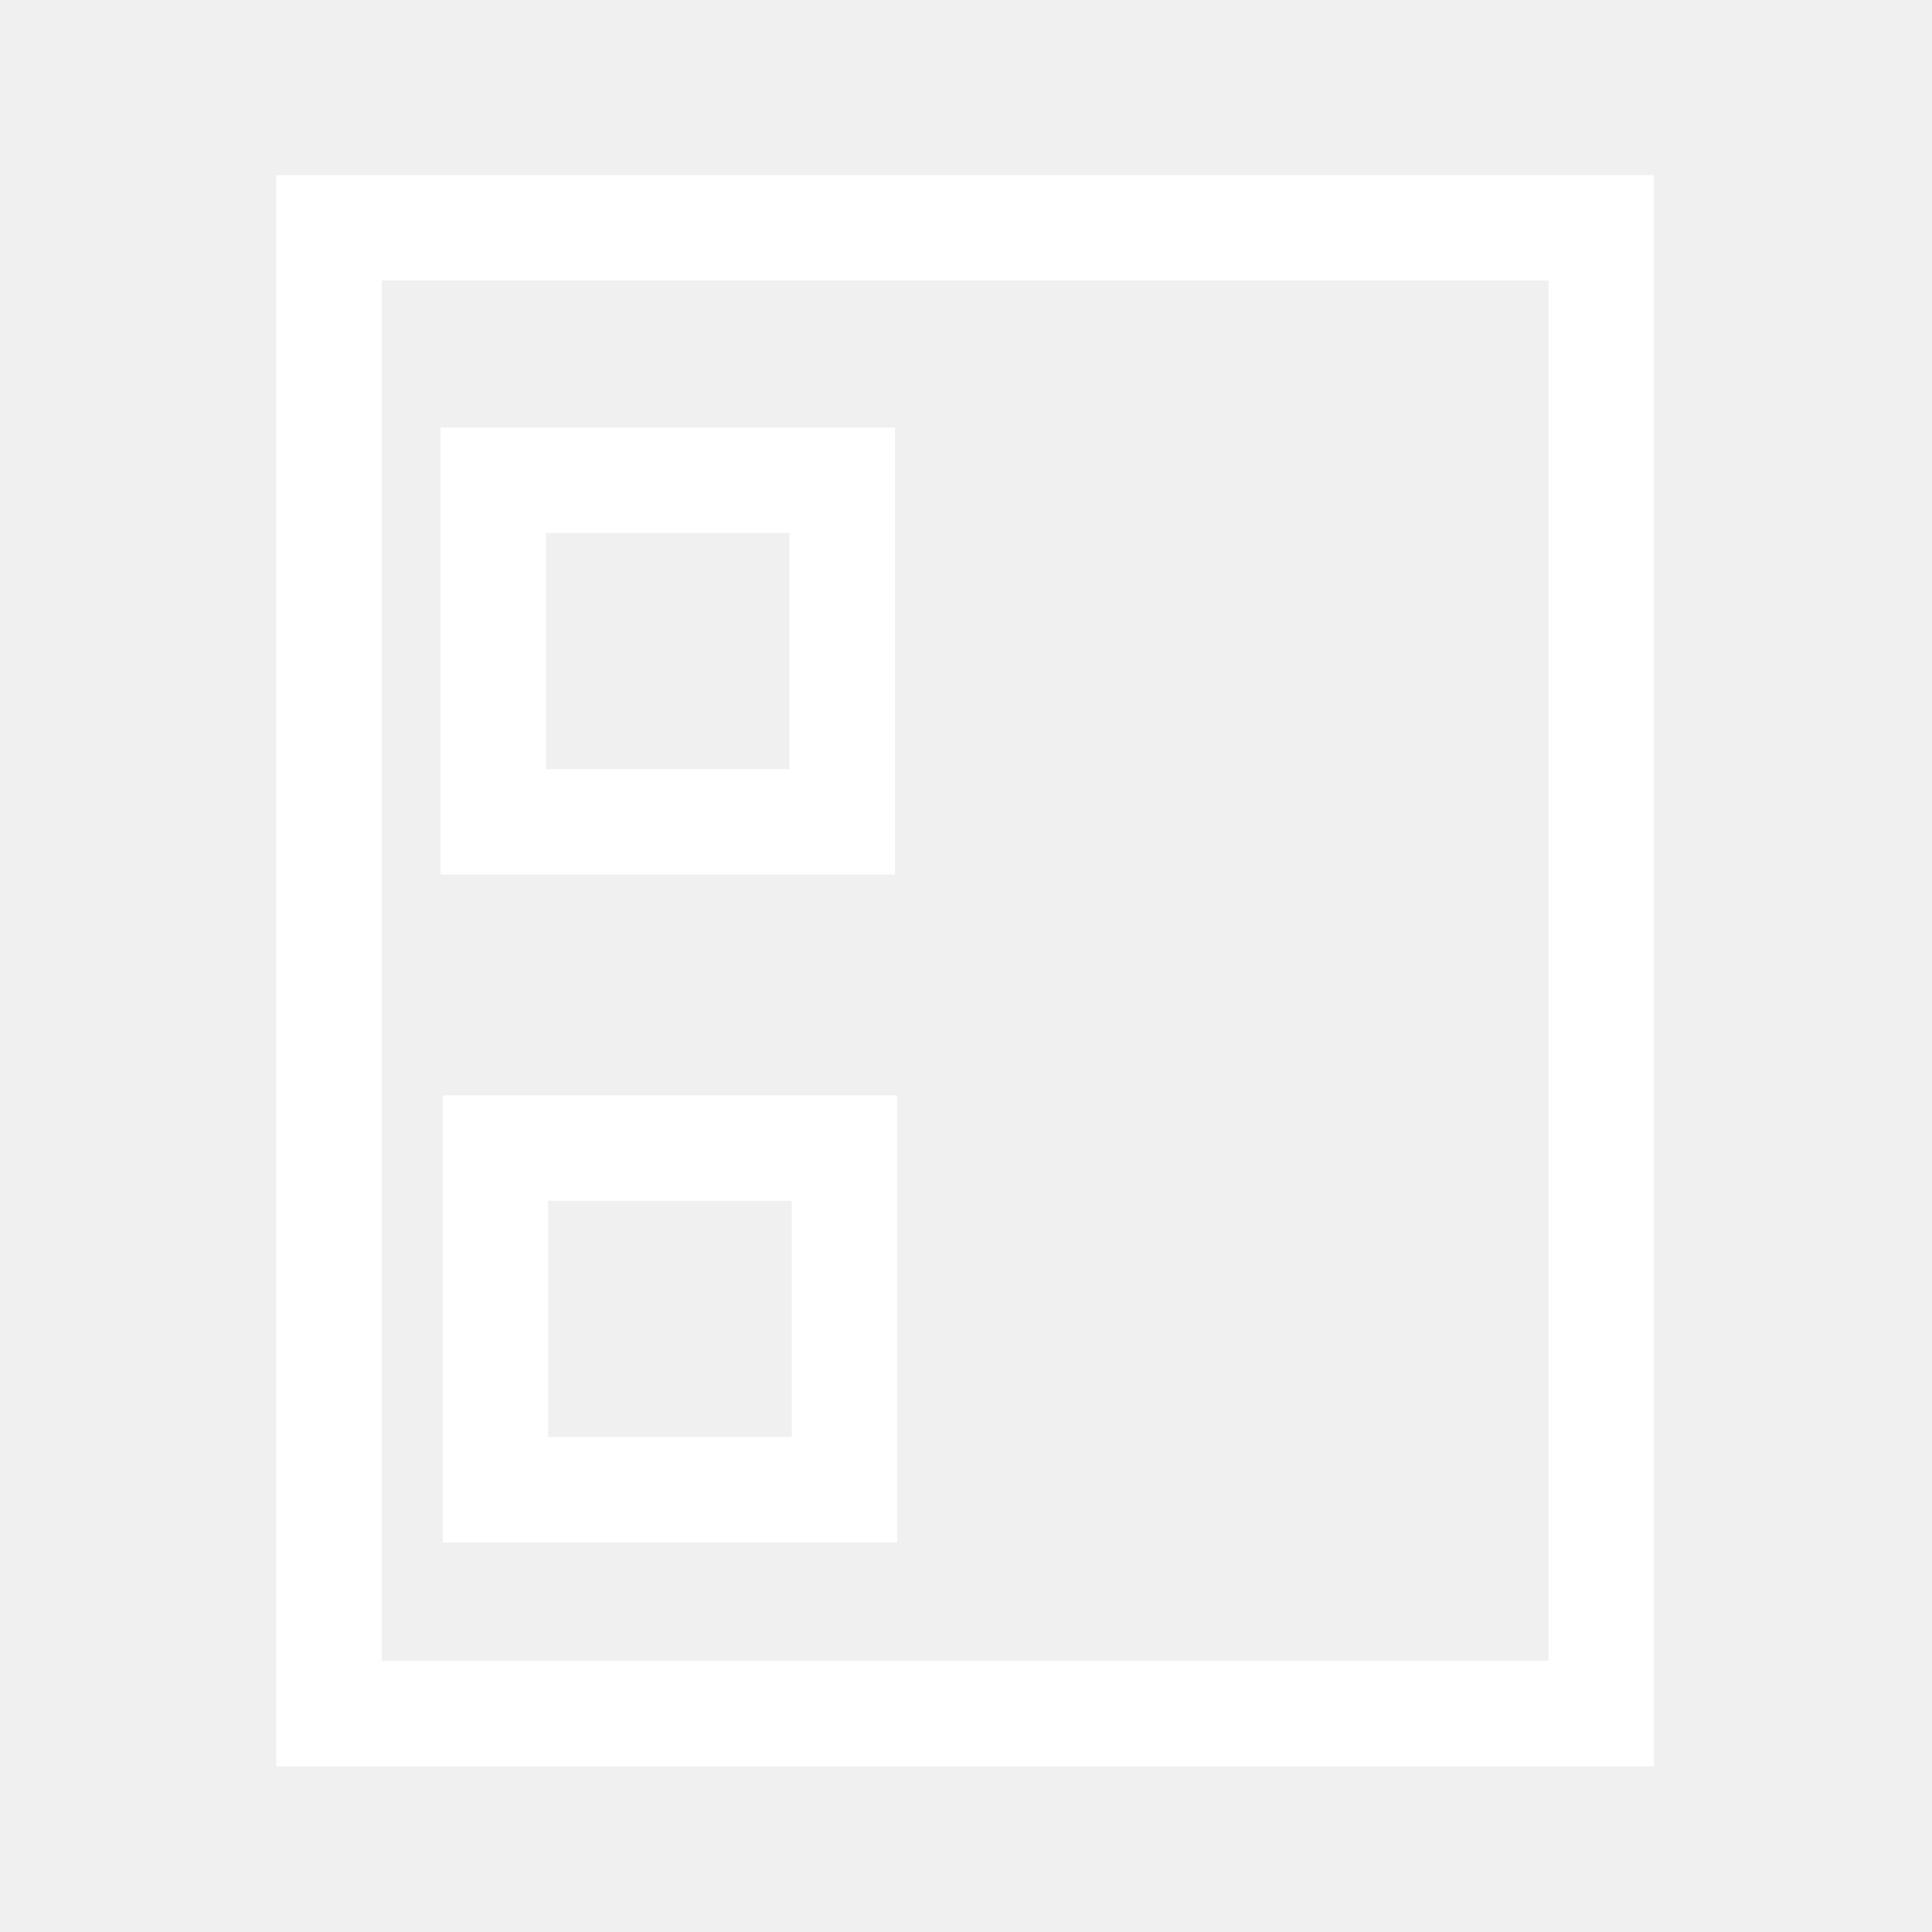
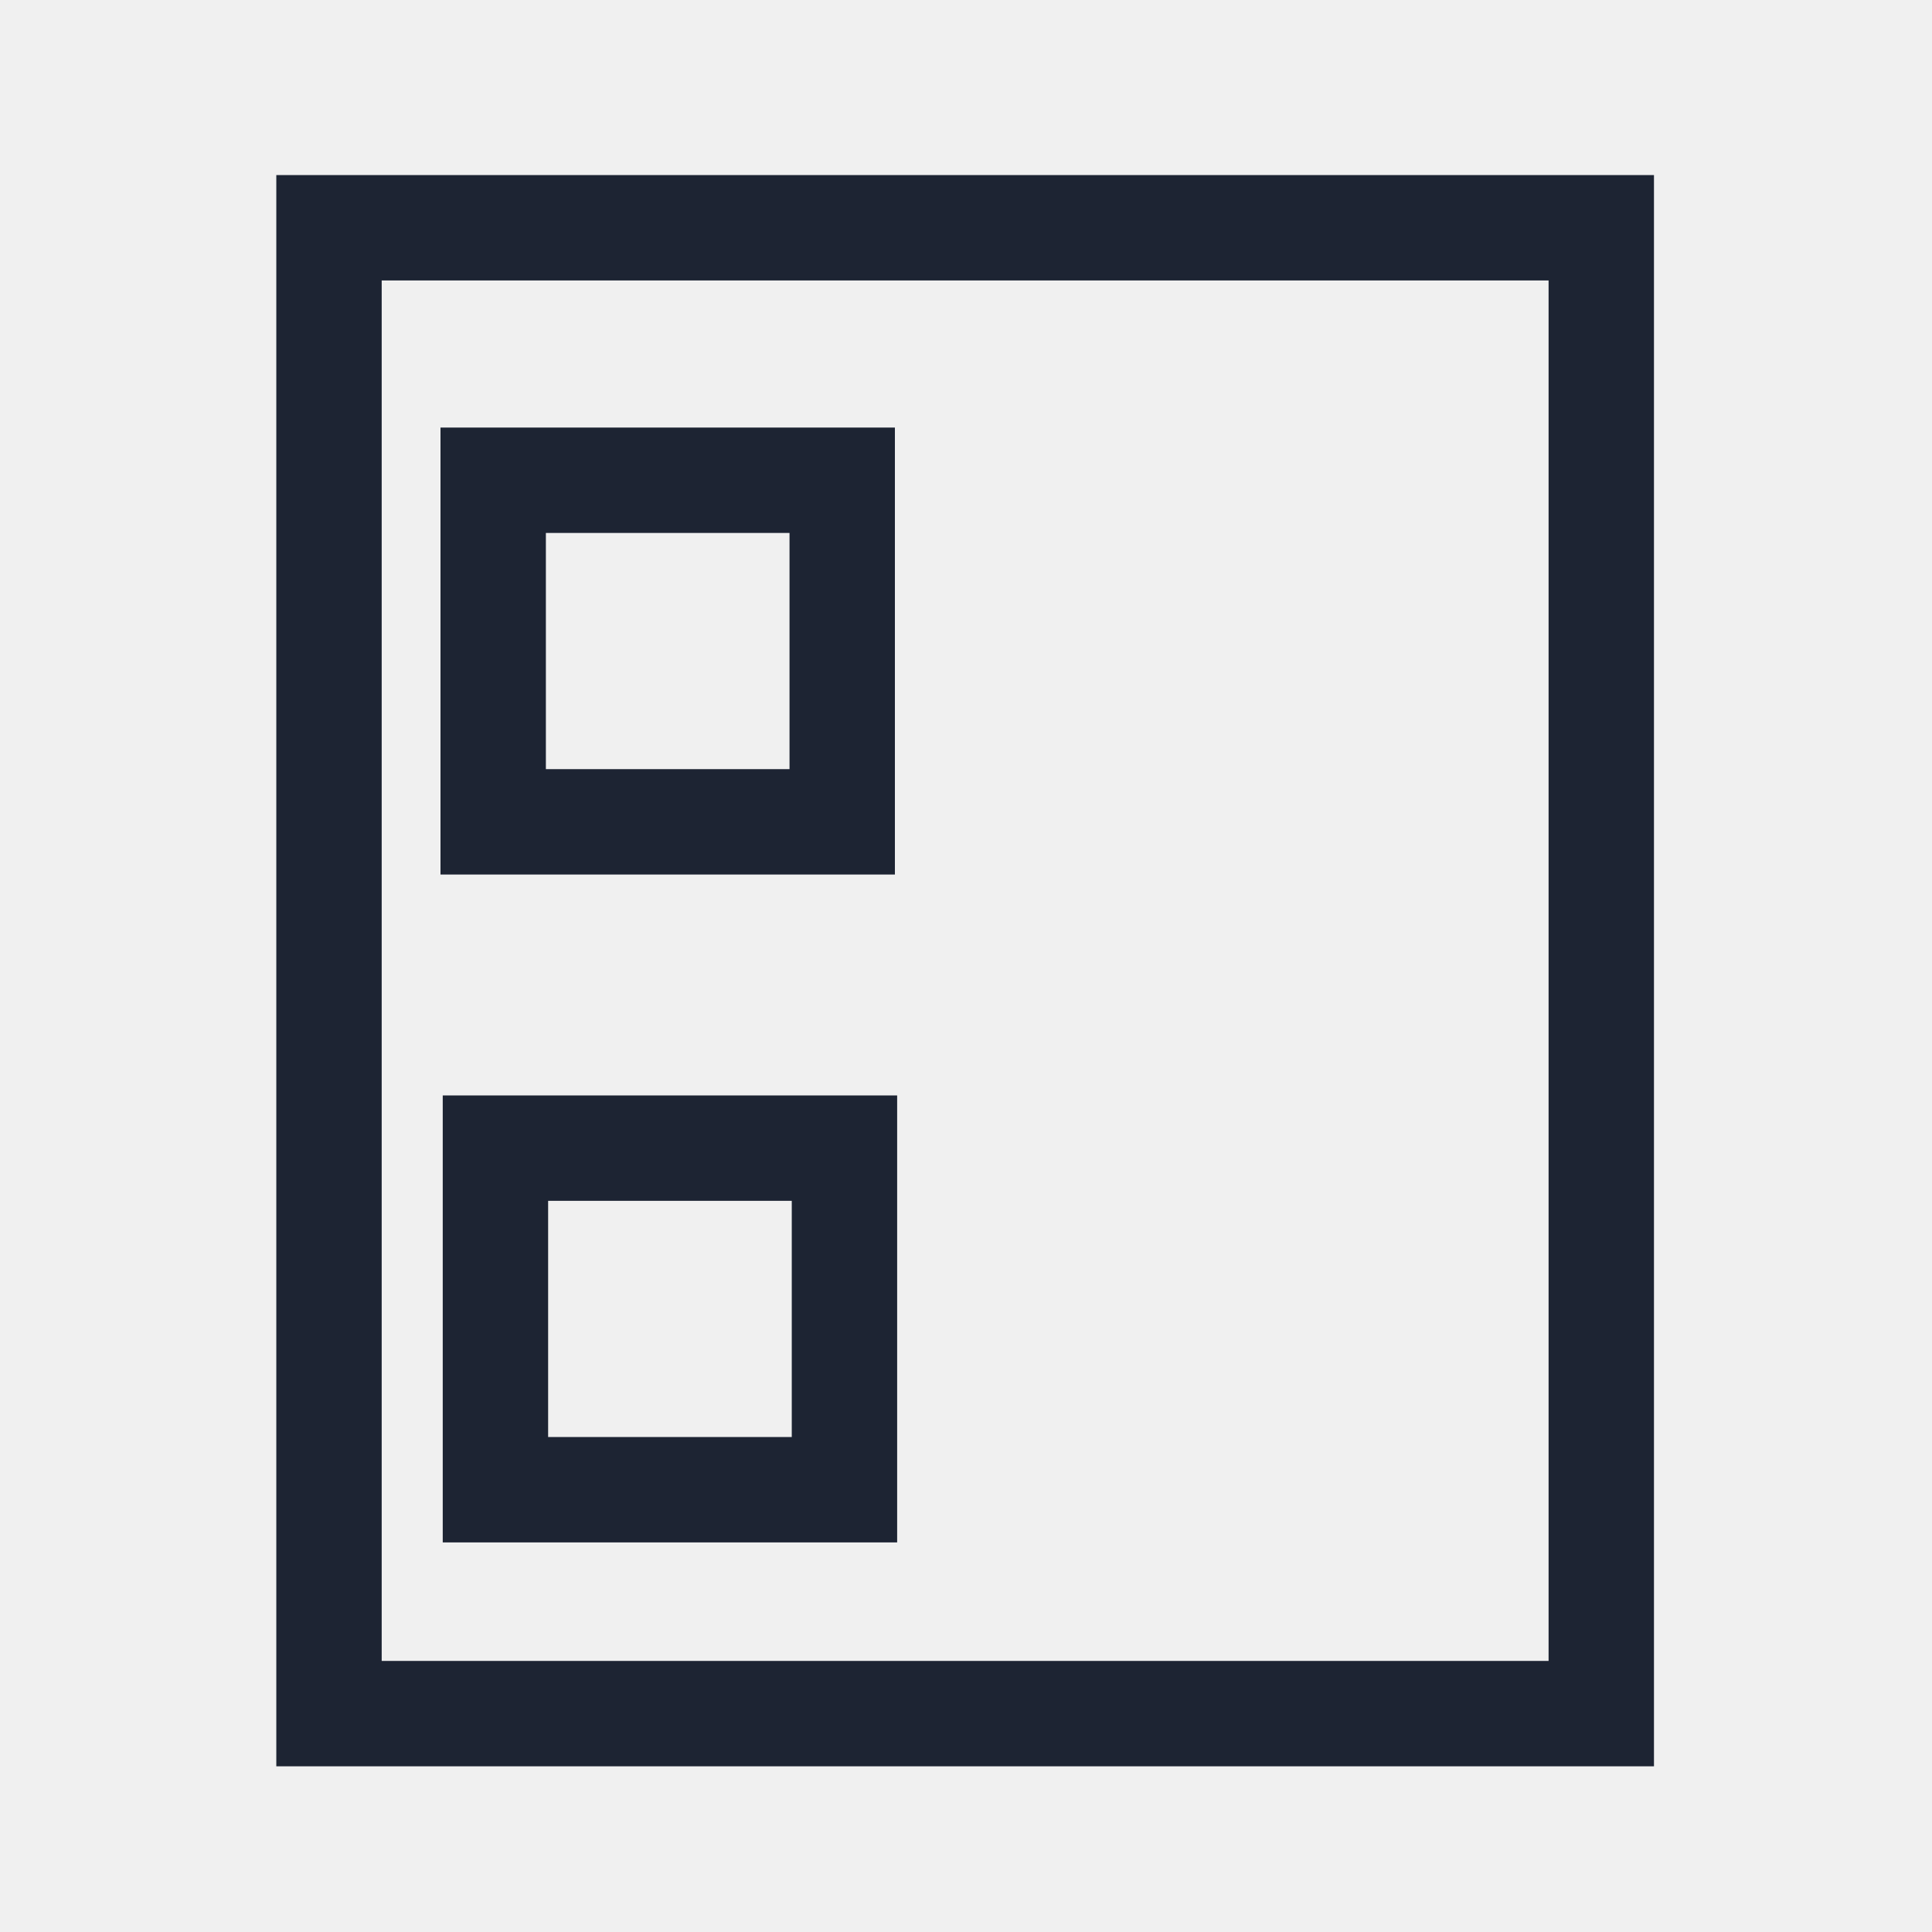
<svg xmlns="http://www.w3.org/2000/svg" version="1.1" width="55" height="55" viewBox="0 0 55 55">
-   <rect width="36.219" height="42.299" x="9.366" y="6.484" style="fill:none;stroke:#ffffff;stroke-width:3;stroke-miterlimit:4;stroke-opacity:1;stroke-dasharray:none" />
-   <rect width="9.936" height="9.724" x="14.04" y="13.672" style="fill:none;stroke:#ffffff;stroke-width:3;stroke-miterlimit:4;stroke-opacity:1;stroke-dasharray:none" />
-   <rect width="9.936" height="9.724" x="14.104" y="32.685" style="fill:none;stroke:#ffffff;stroke-width:3;stroke-miterlimit:4;stroke-opacity:1;stroke-dasharray:none" />
+   <rect width="36.219" height="42.299" x="9.366" y="6.484" style="fill:none;stroke:#1d2433;stroke-width:3;stroke-miterlimit:4;stroke-opacity:1;stroke-dasharray:none" />
+   <rect width="9.936" height="9.724" x="14.04" y="13.672" style="fill:none;stroke:#1d2433;stroke-width:3;stroke-miterlimit:4;stroke-opacity:1;stroke-dasharray:none" />
+   <rect width="9.936" height="9.724" x="14.104" y="32.685" style="fill:none;stroke:#1d2433;stroke-width:3;stroke-miterlimit:4;stroke-opacity:1;stroke-dasharray:none" />
</svg>
